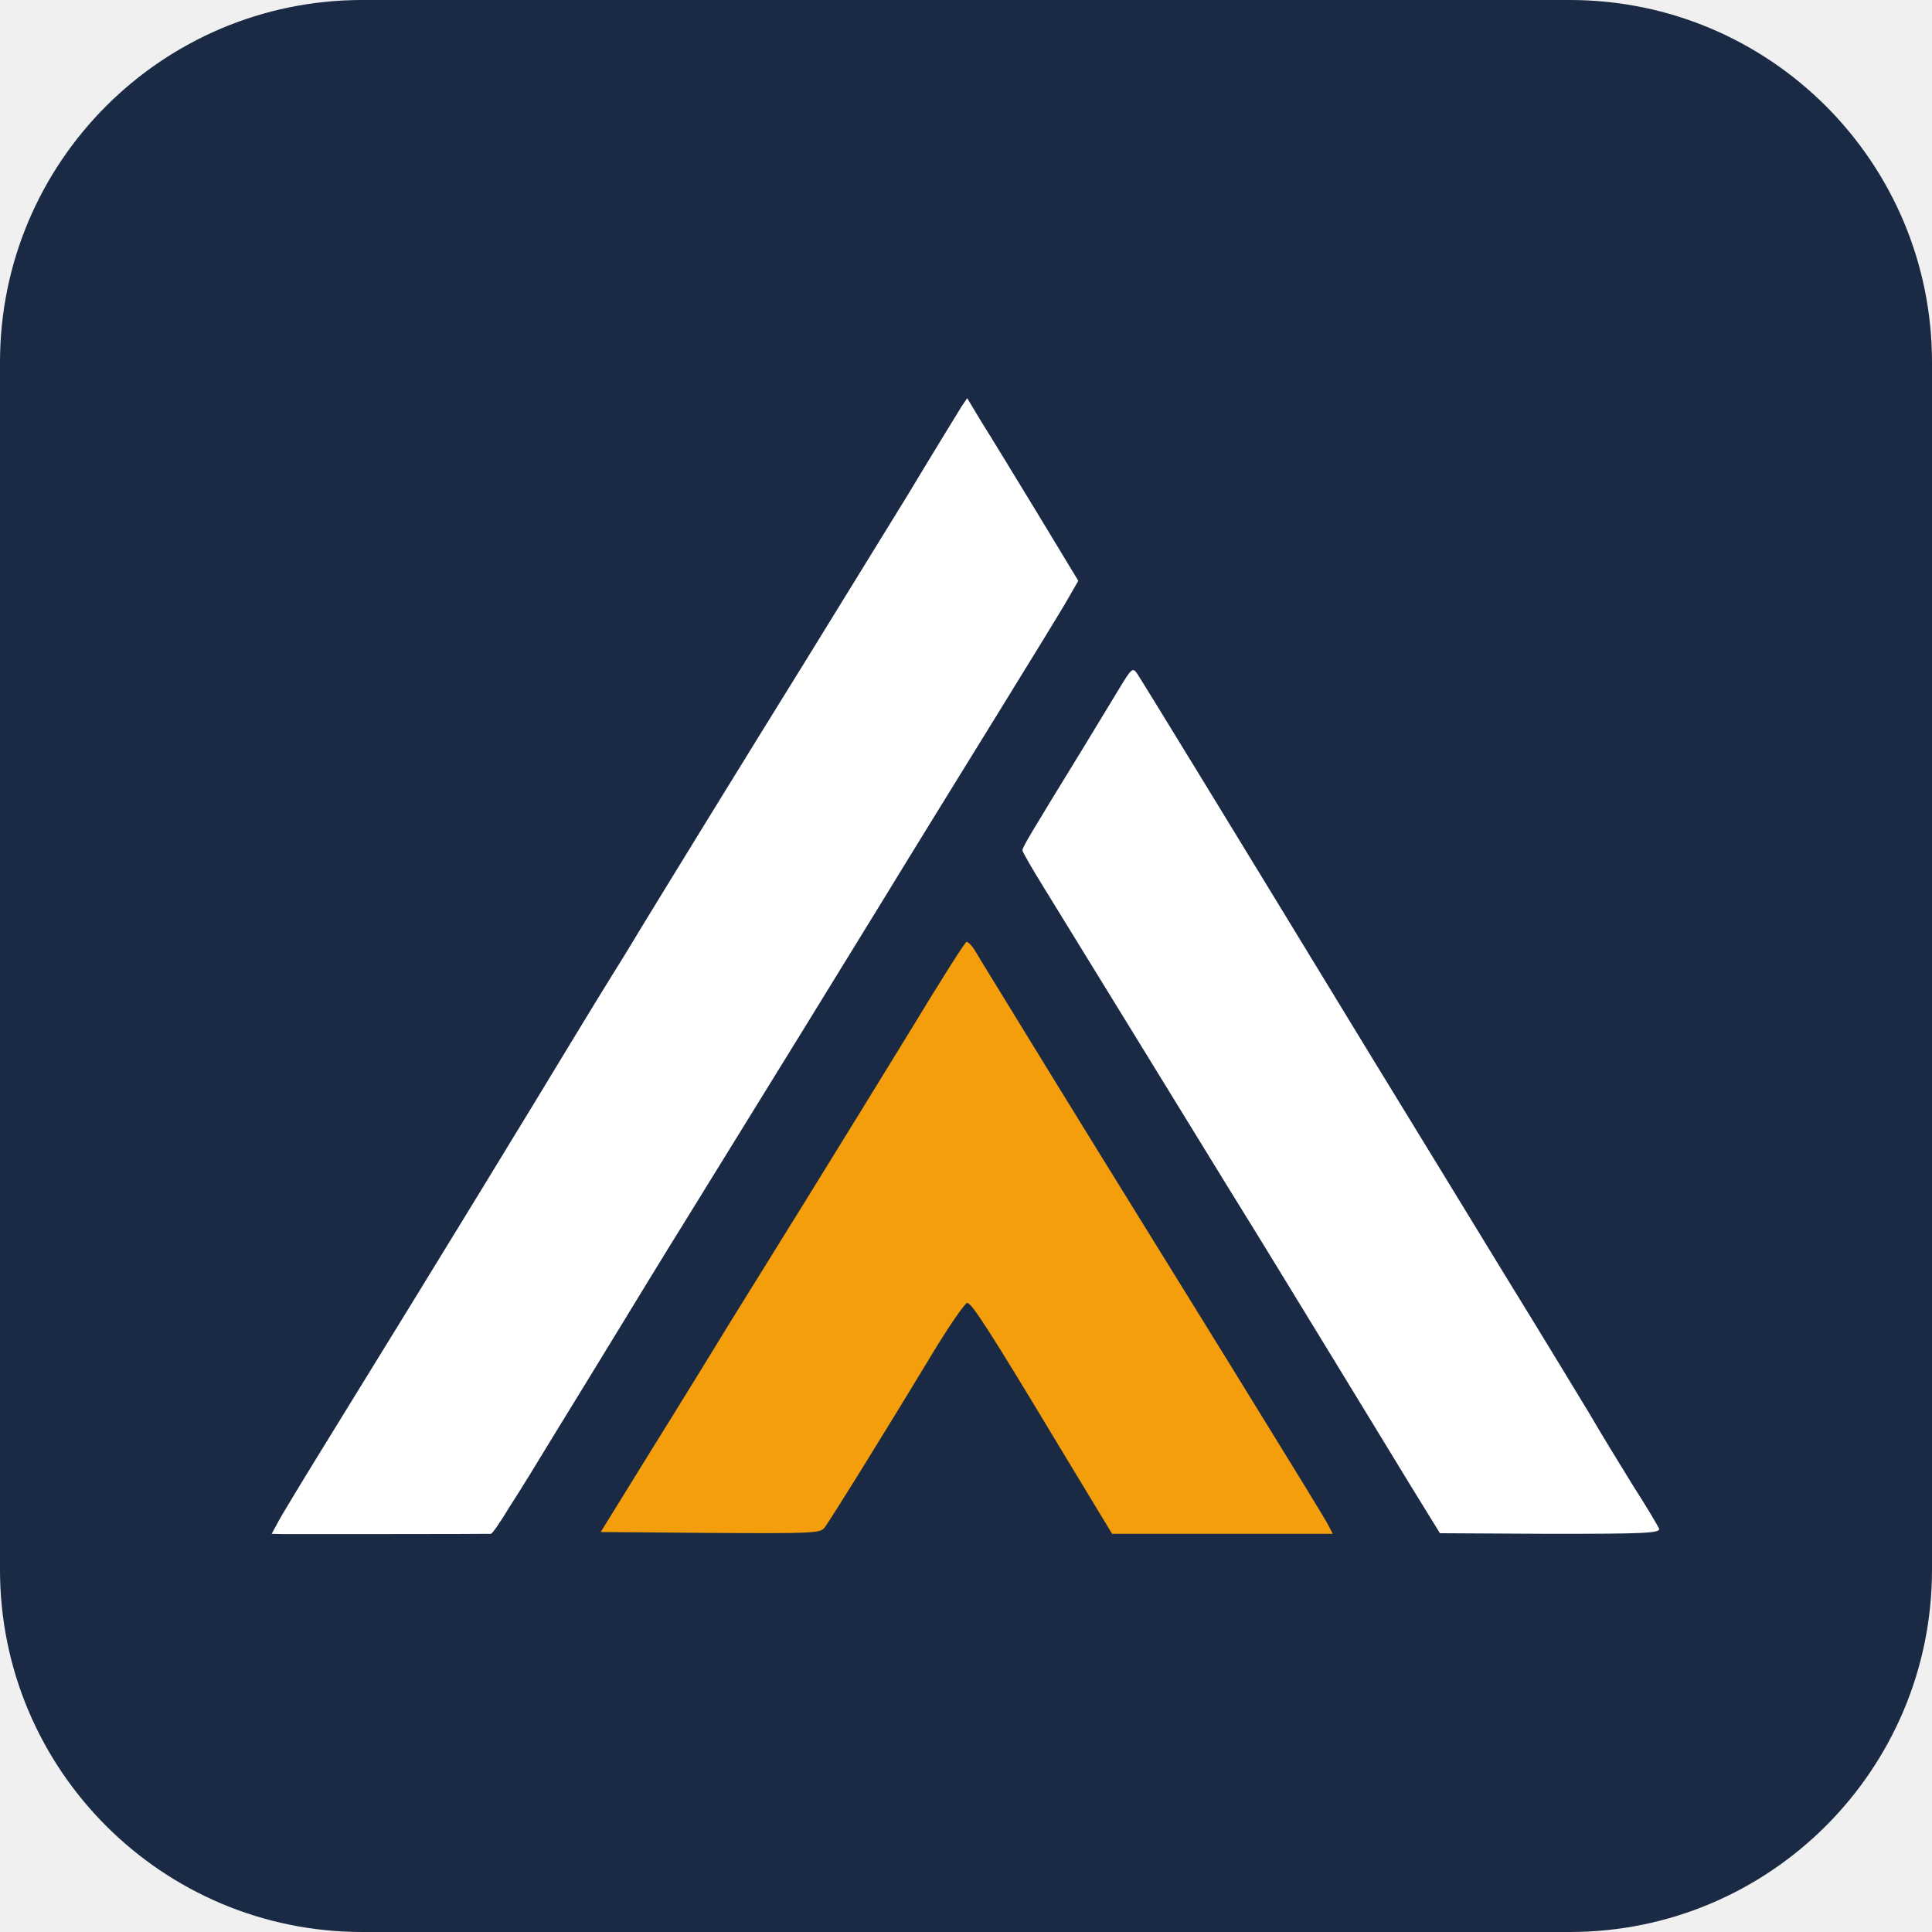
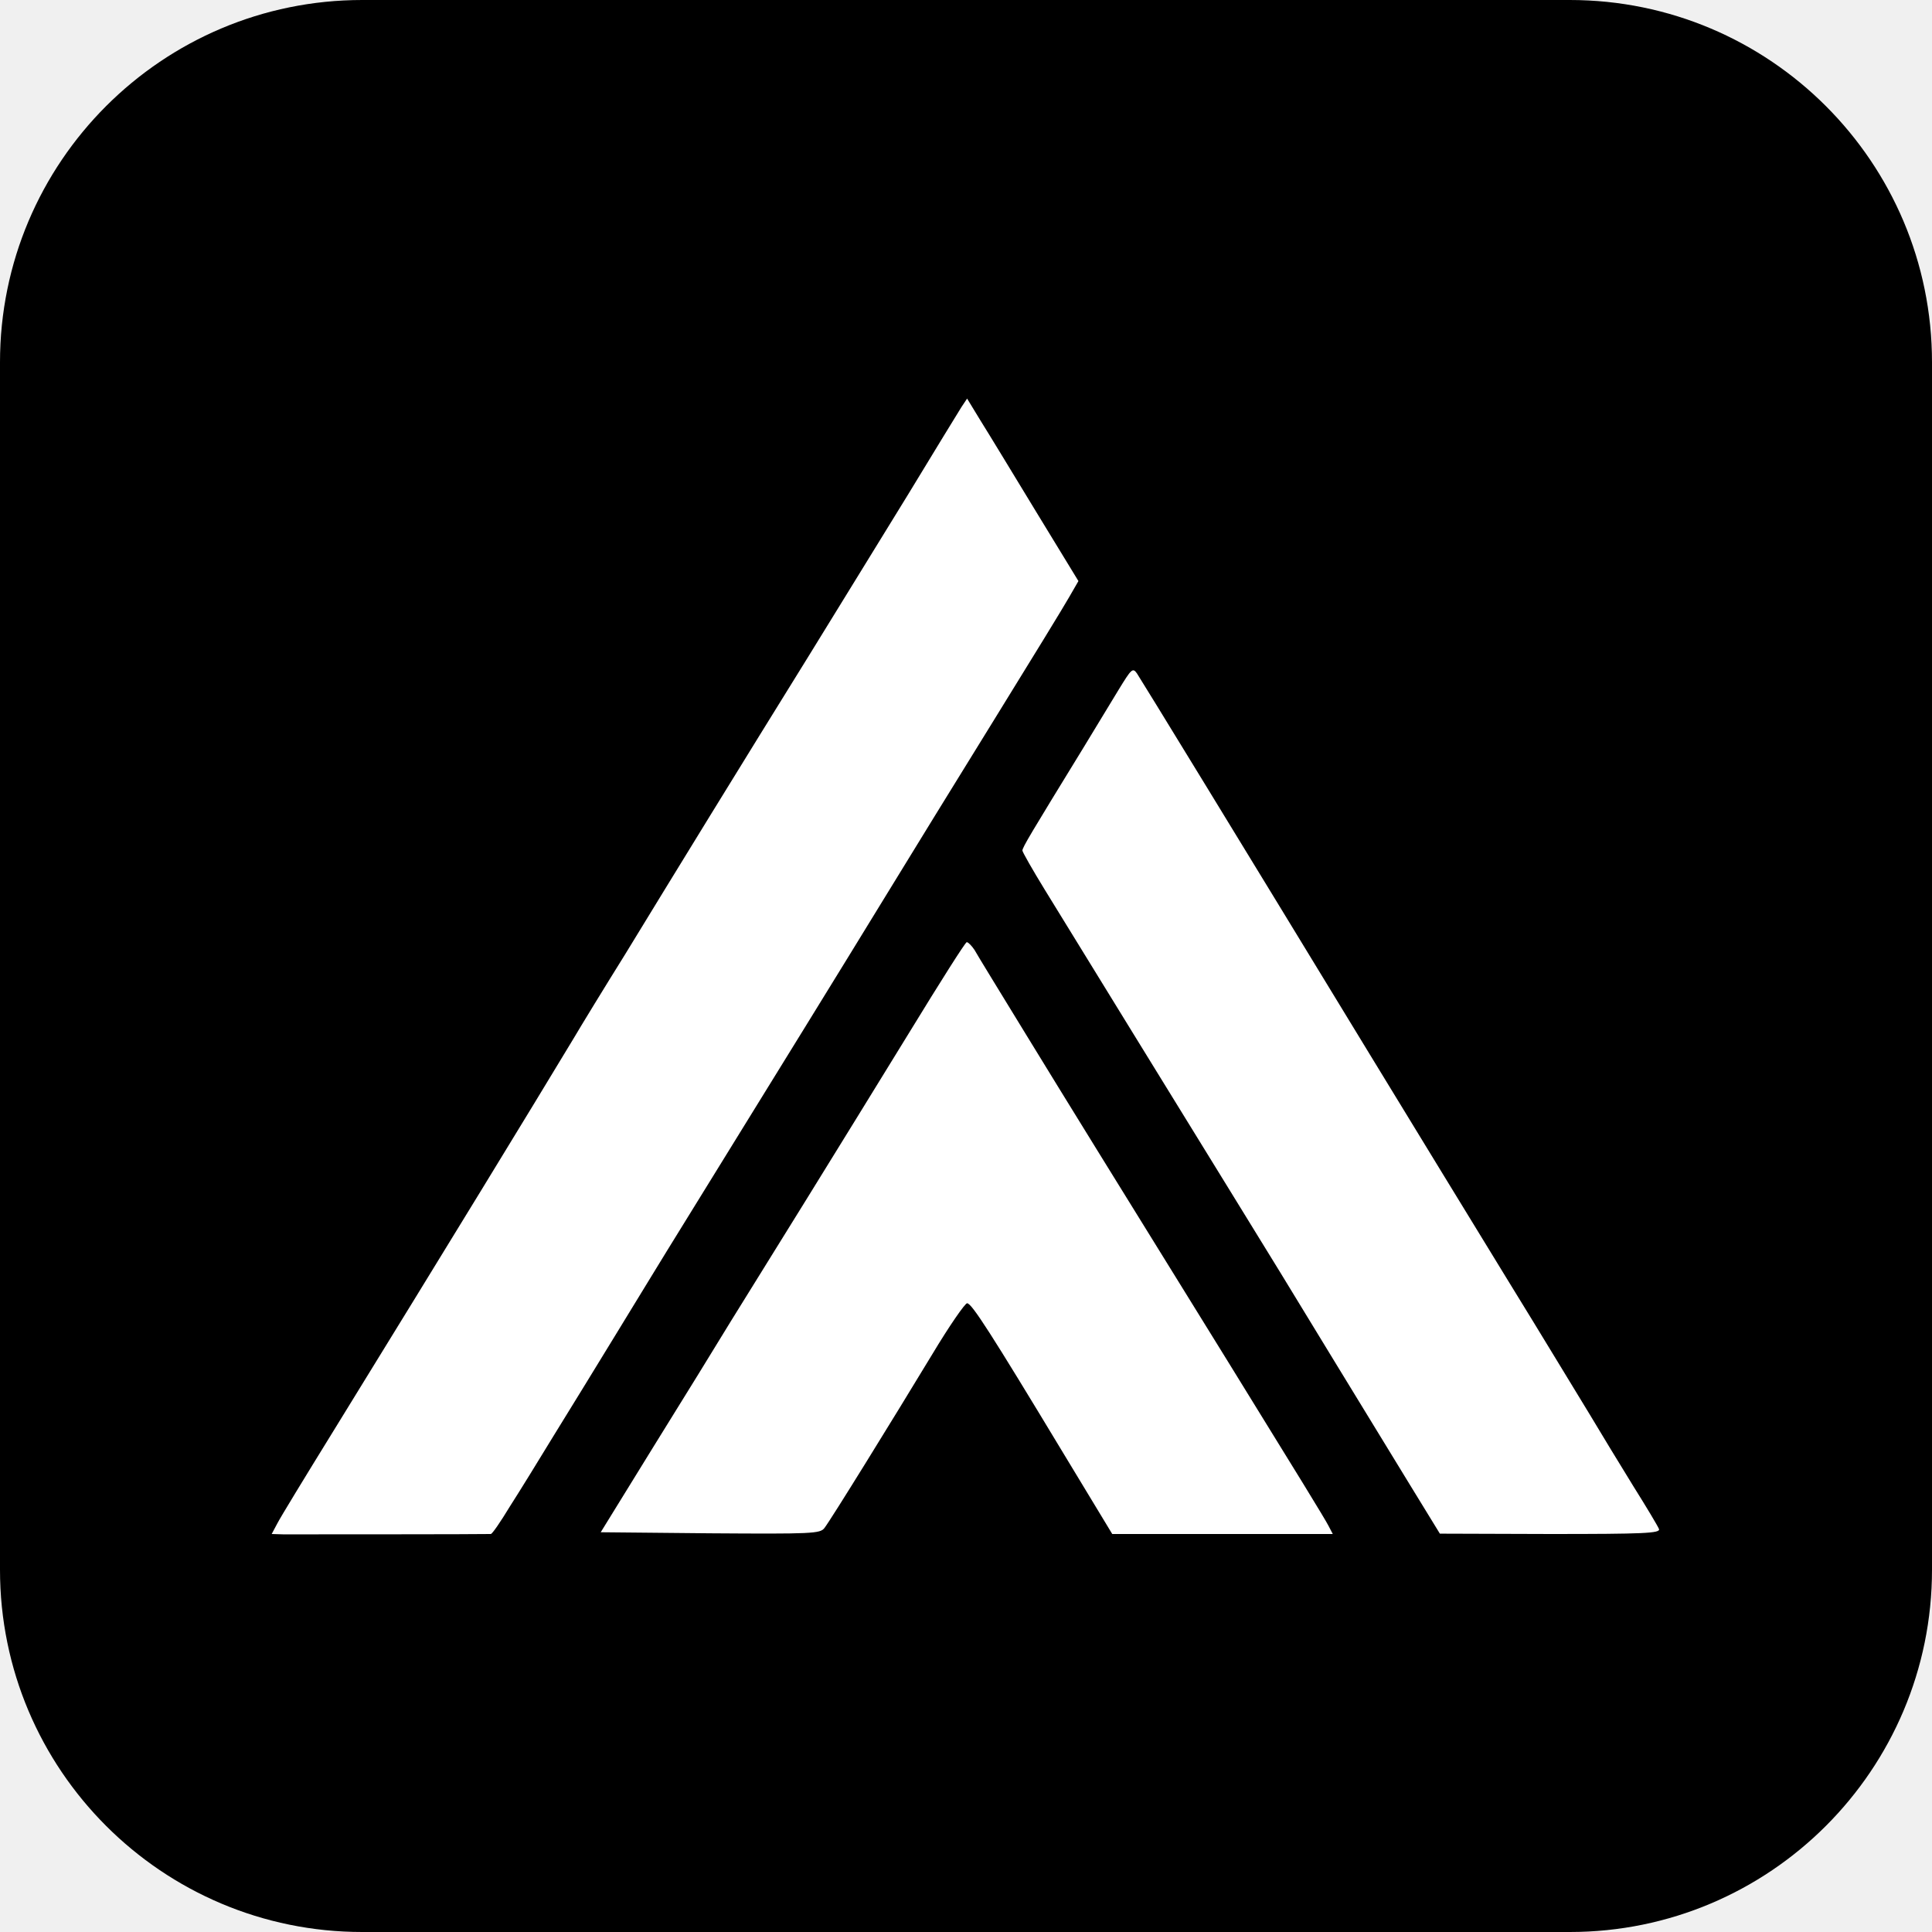
<svg xmlns="http://www.w3.org/2000/svg" viewBox="0 0 64 64">
-   <rect width="64" height="64" rx="12" fill="#1A2A44" />
-   <path fill="#FFFFFF" d="M31.85 13.47c-0.09 0.15-0.9 1.46-1.77 2.91-0.89 1.45-2.36 3.83-3.27 5.31-0.91 1.47-2.39 3.86-3.28 5.31-0.89 1.45-2.16 3.51-2.82 4.61-0.68 1.09-1.45 2.35-1.72 2.8-1.44 2.38-4.07 6.7-7.95 12.99-0.92 1.49-1.76 2.87-1.85 3.06l-0.19 0.35 0.39 0.01c0.32 0 6.63 0 6.87-0.01 0.05 0 0.33-0.41 0.63-0.91 0.32-0.49 0.97-1.55 1.46-2.36 0.5-0.81 1.41-2.3 2.04-3.33 0.63-1.03 1.62-2.66 2.22-3.62 3.19-5.16 5.27-8.54 6.65-10.79 0.84-1.38 2.51-4.08 3.7-6.01 1.19-1.93 2.3-3.73 2.46-4.03l0.3-0.52-1.38-2.28c-0.76-1.25-1.59-2.61-1.85-3.02l-0.45-0.75-0.19 0.28z" />
-   <path fill="#FFFFFF" d="M37.07 22.82c-0.25 0.41-0.78 1.28-1.19 1.96-1.74 2.84-2.01 3.28-2.01 3.39 0 0.05 0.34 0.64 0.75 1.3 0.75 1.21 4.97 8.09 6.06 9.86 1.23 1.98 2.18 3.55 3.6 5.87 0.81 1.32 1.9 3.12 2.44 4l0.98 1.59 3.66 0.02c3.08 0 3.64-0.02 3.6-0.17-0.04-0.09-0.42-0.74-0.86-1.42-0.43-0.7-1.09-1.77-1.44-2.38-0.37-0.61-1.6-2.64-2.74-4.49-1.14-1.87-3.16-5.17-4.5-7.36-4.47-7.34-7.62-12.49-7.76-12.69-0.14-0.2-0.19-0.14-0.59 0.52z" />
-   <path fill="#F59E0B" d="M30.15 34.15c-0.99 1.61-2.53 4.12-3.43 5.57-0.9 1.45-2.02 3.26-2.5 4.03-0.47 0.77-1.63 2.66-2.59 4.2l-1.73 2.8 3.63 0.03c3.37 0.02 3.64 0.01 3.78-0.17 0.21-0.27 2.26-3.59 3.57-5.76 0.56-0.93 1.09-1.69 1.16-1.69 0.15 0 0.78 0.98 3.19 4.99l1.61 2.66 3.66 0 3.65 0-0.14-0.27c-0.14-0.27-0.98-1.63-3.37-5.51-3.98-6.43-5.19-8.39-6.63-10.74-0.86-1.41-1.65-2.68-1.73-2.83-0.09-0.14-0.21-0.26-0.26-0.26-0.05 0-0.89 1.33-1.87 2.95z" />
+   <rect width="64" height="64" rx="12" fill="#000000" />
+   <g transform="translate(9,13.2) scale(0.1167)" fill="#FFFFFF">
+     <path d="M195.8 2.43c-0.8 1.3-7.7 12.5-15.2 24.9-7.6 12.4-20.2 32.8-28 45.5-7.8 12.6-20.5 33.1-28.1 45.5-7.6 12.4-18.5 30.1-24.2 39.5-5.8 9.3-12.4 20.1-14.7 24-12.3 20.4-34.9 57.4-68.1 111.3-7.9 12.8-15.1 24.6-15.9 26.2l-1.6 3 3.3 0.1c2.7 0 56.8 0 58.9-0.1 0.4 0 2.8-3.5 5.4-7.8 2.7-4.2 8.3-13.3 12.5-20.2 4.3-6.9 12.1-19.7 17.5-28.5 5.4-8.8 13.9-22.8 19-31 27.3-44.2 45.2-73.2 57-92.5 7.2-11.8 21.5-35 31.7-51.5 10.2-16.5 19.7-32 21.1-34.5l2.6-4.5-11.9-19.5c-6.5-10.7-13.6-22.4-15.8-25.9l-3.9-6.4-1.6 2.4z" />
+     <path d="M240.5 82.53c-2.1 3.5-6.7 11-10.2 16.8-14.9 24.3-17.2 28.1-17.2 29 0 0.4 2.9 5.5 6.4 11.2 6.4 10.4 42.6 69.3 52 84.5 10.5 17 18.7 30.4 30.8 50.3 6.9 11.3 16.3 26.7 20.9 34.2l8.4 13.7 31.4 0.1c26.4 0 31.2-0.2 30.8-1.4-0.3-0.8-3.6-6.3-7.3-12.2-3.7-6-9.3-15.2-12.4-20.4-3.2-5.2-13.7-22.6-23.5-38.5-9.8-16-27.1-44.3-38.5-63-38.3-62.9-65.3-107-66.5-108.8-1.2-1.7-1.6-1.2-5.1 4.5z" />
+     <path d="M181.2 179.63c-8.5 13.8-21.7 35.3-29.4 47.7-7.7 12.4-17.3 27.9-21.4 34.5-4 6.6-14 22.8-22.2 36l-14.8 24 31.1 0.3c28.9 0.2 31.2 0.1 32.4-1.5 1.8-2.3 19.4-30.8 30.6-49.3 4.8-8 9.3-14.5 9.9-14.5 1.3 0 6.7 8.4 27.4 42.7l13.8 22.8 31.3 0 31.3 0-1.2-2.3c-1.2-2.3-8.4-14-28.9-47.2-34.1-55.1-44.5-71.9-56.8-92-7.4-12.1-14.1-23-14.8-24.3-0.8-1.2-1.8-2.2-2.2-2.2-0.4 0-7.6 11.4-16.1 25.3z" />
+   </g>
</svg>
